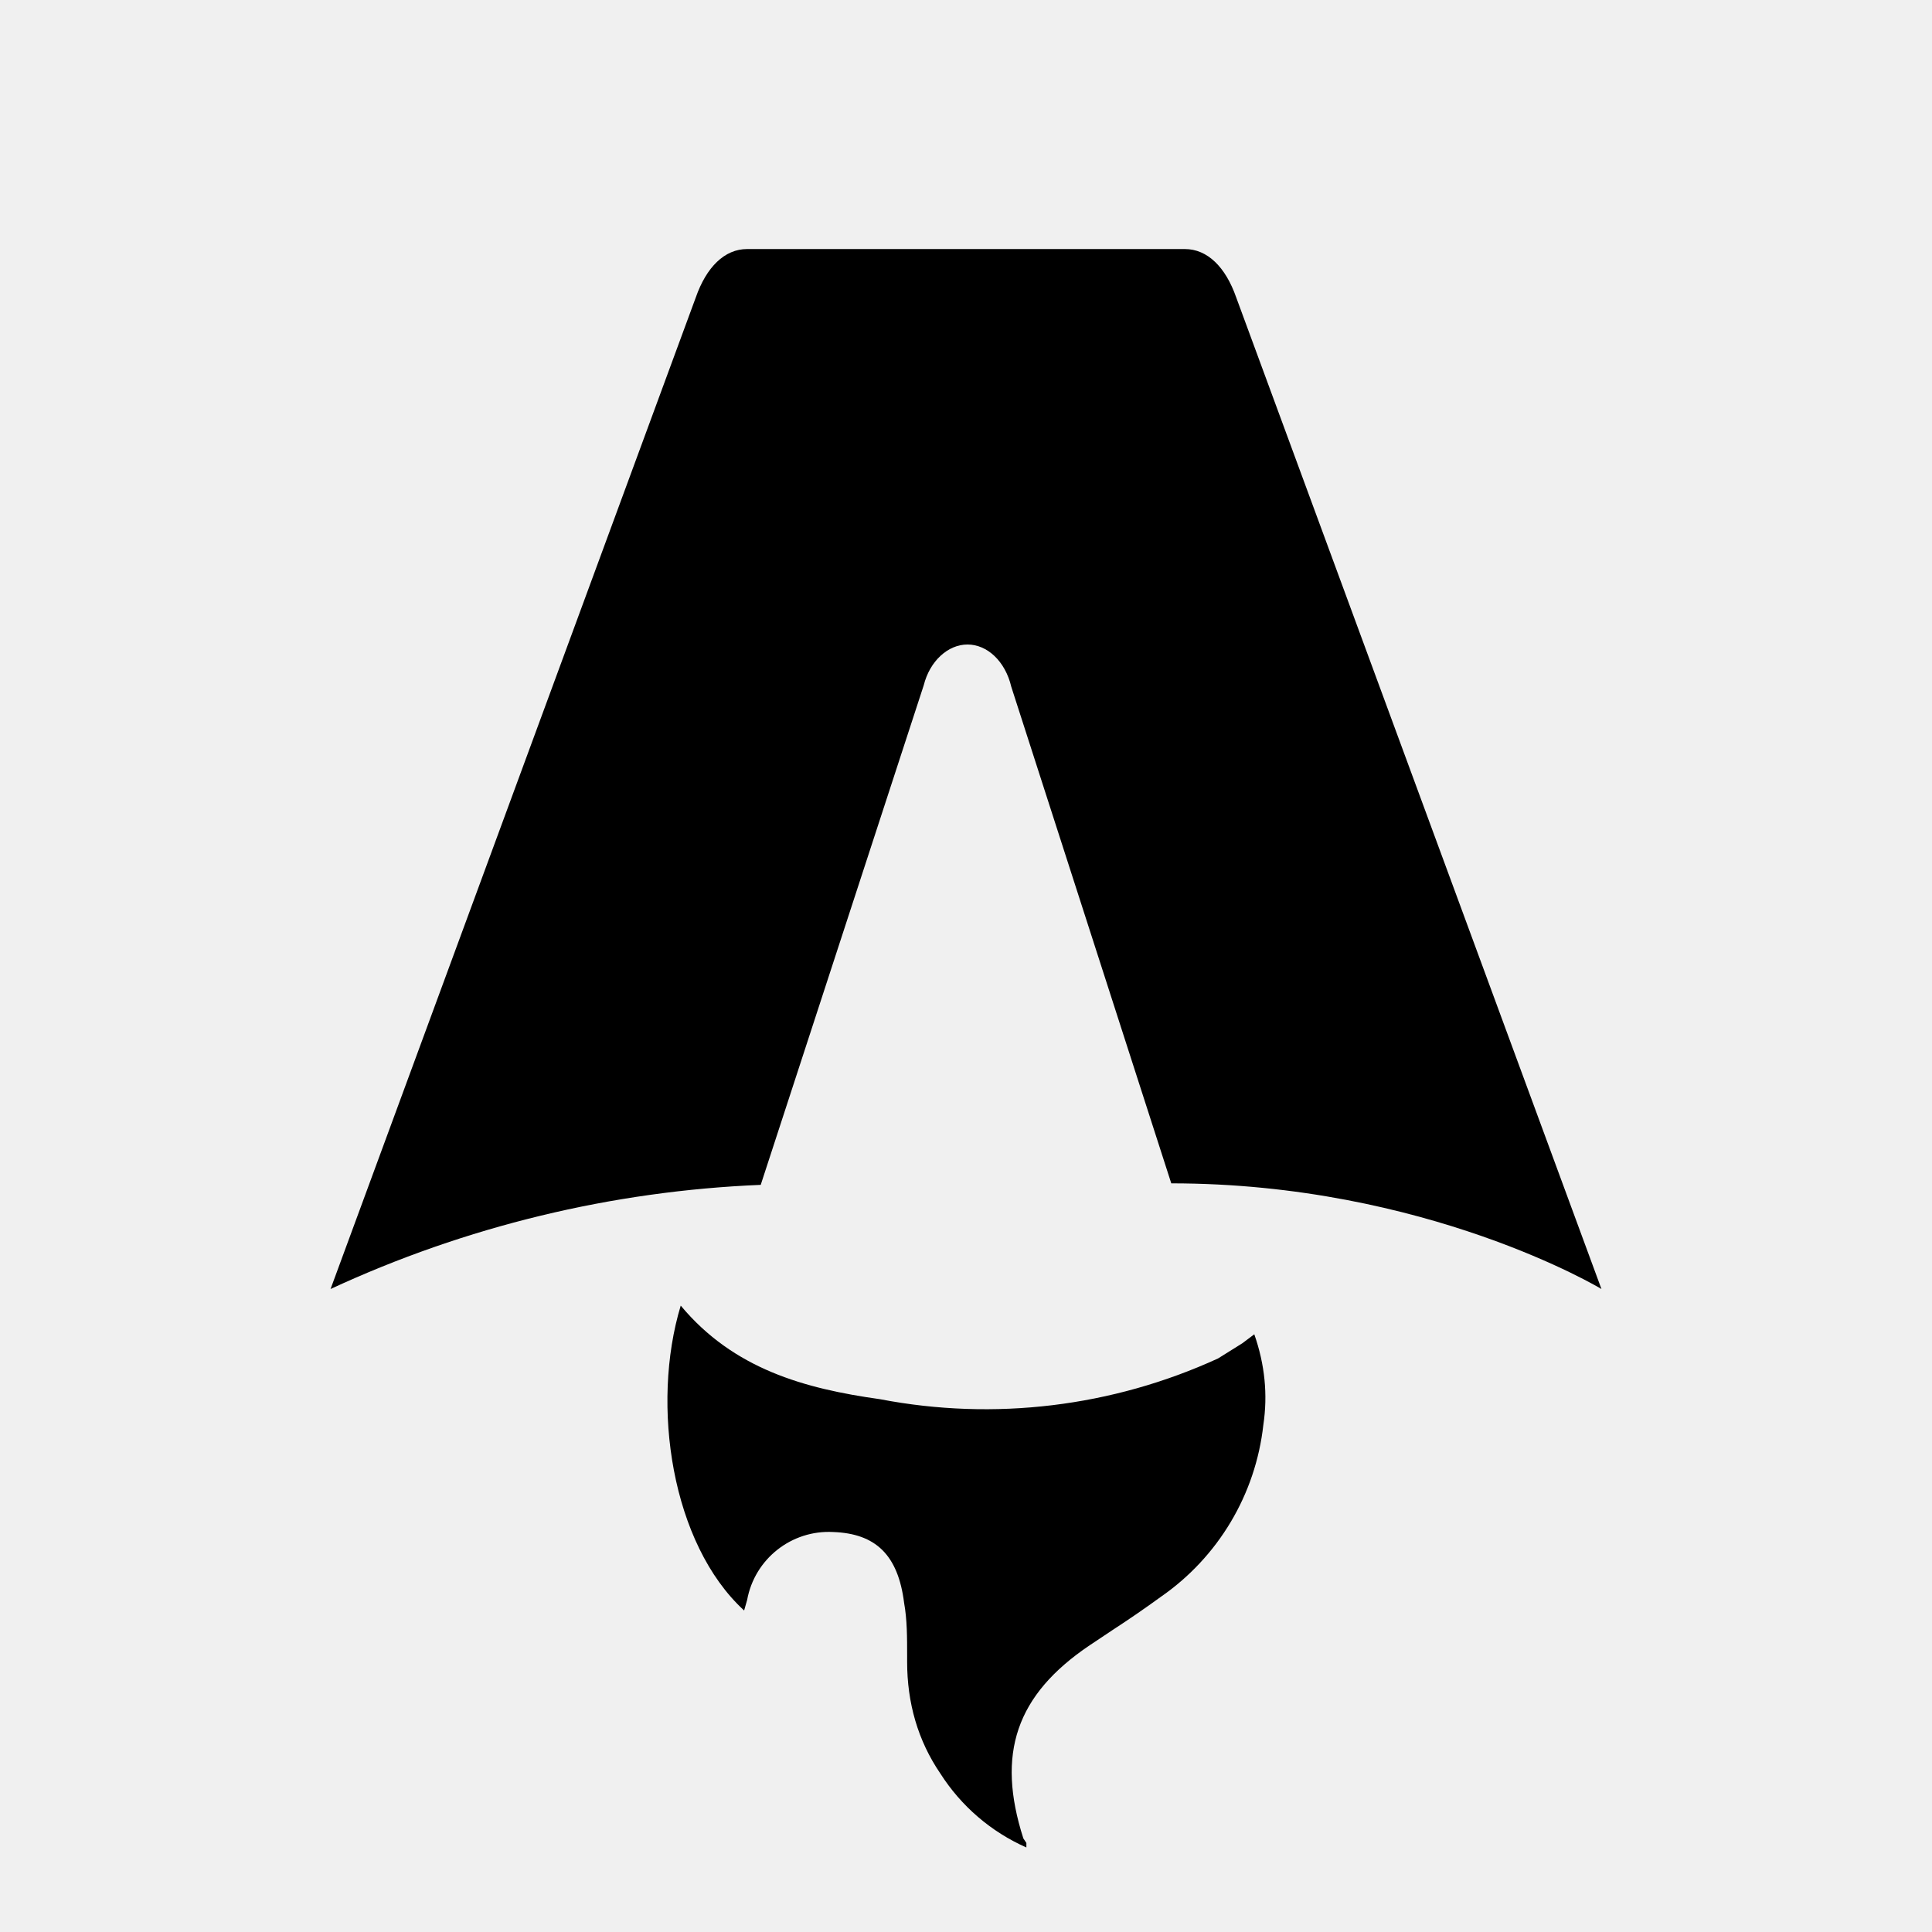
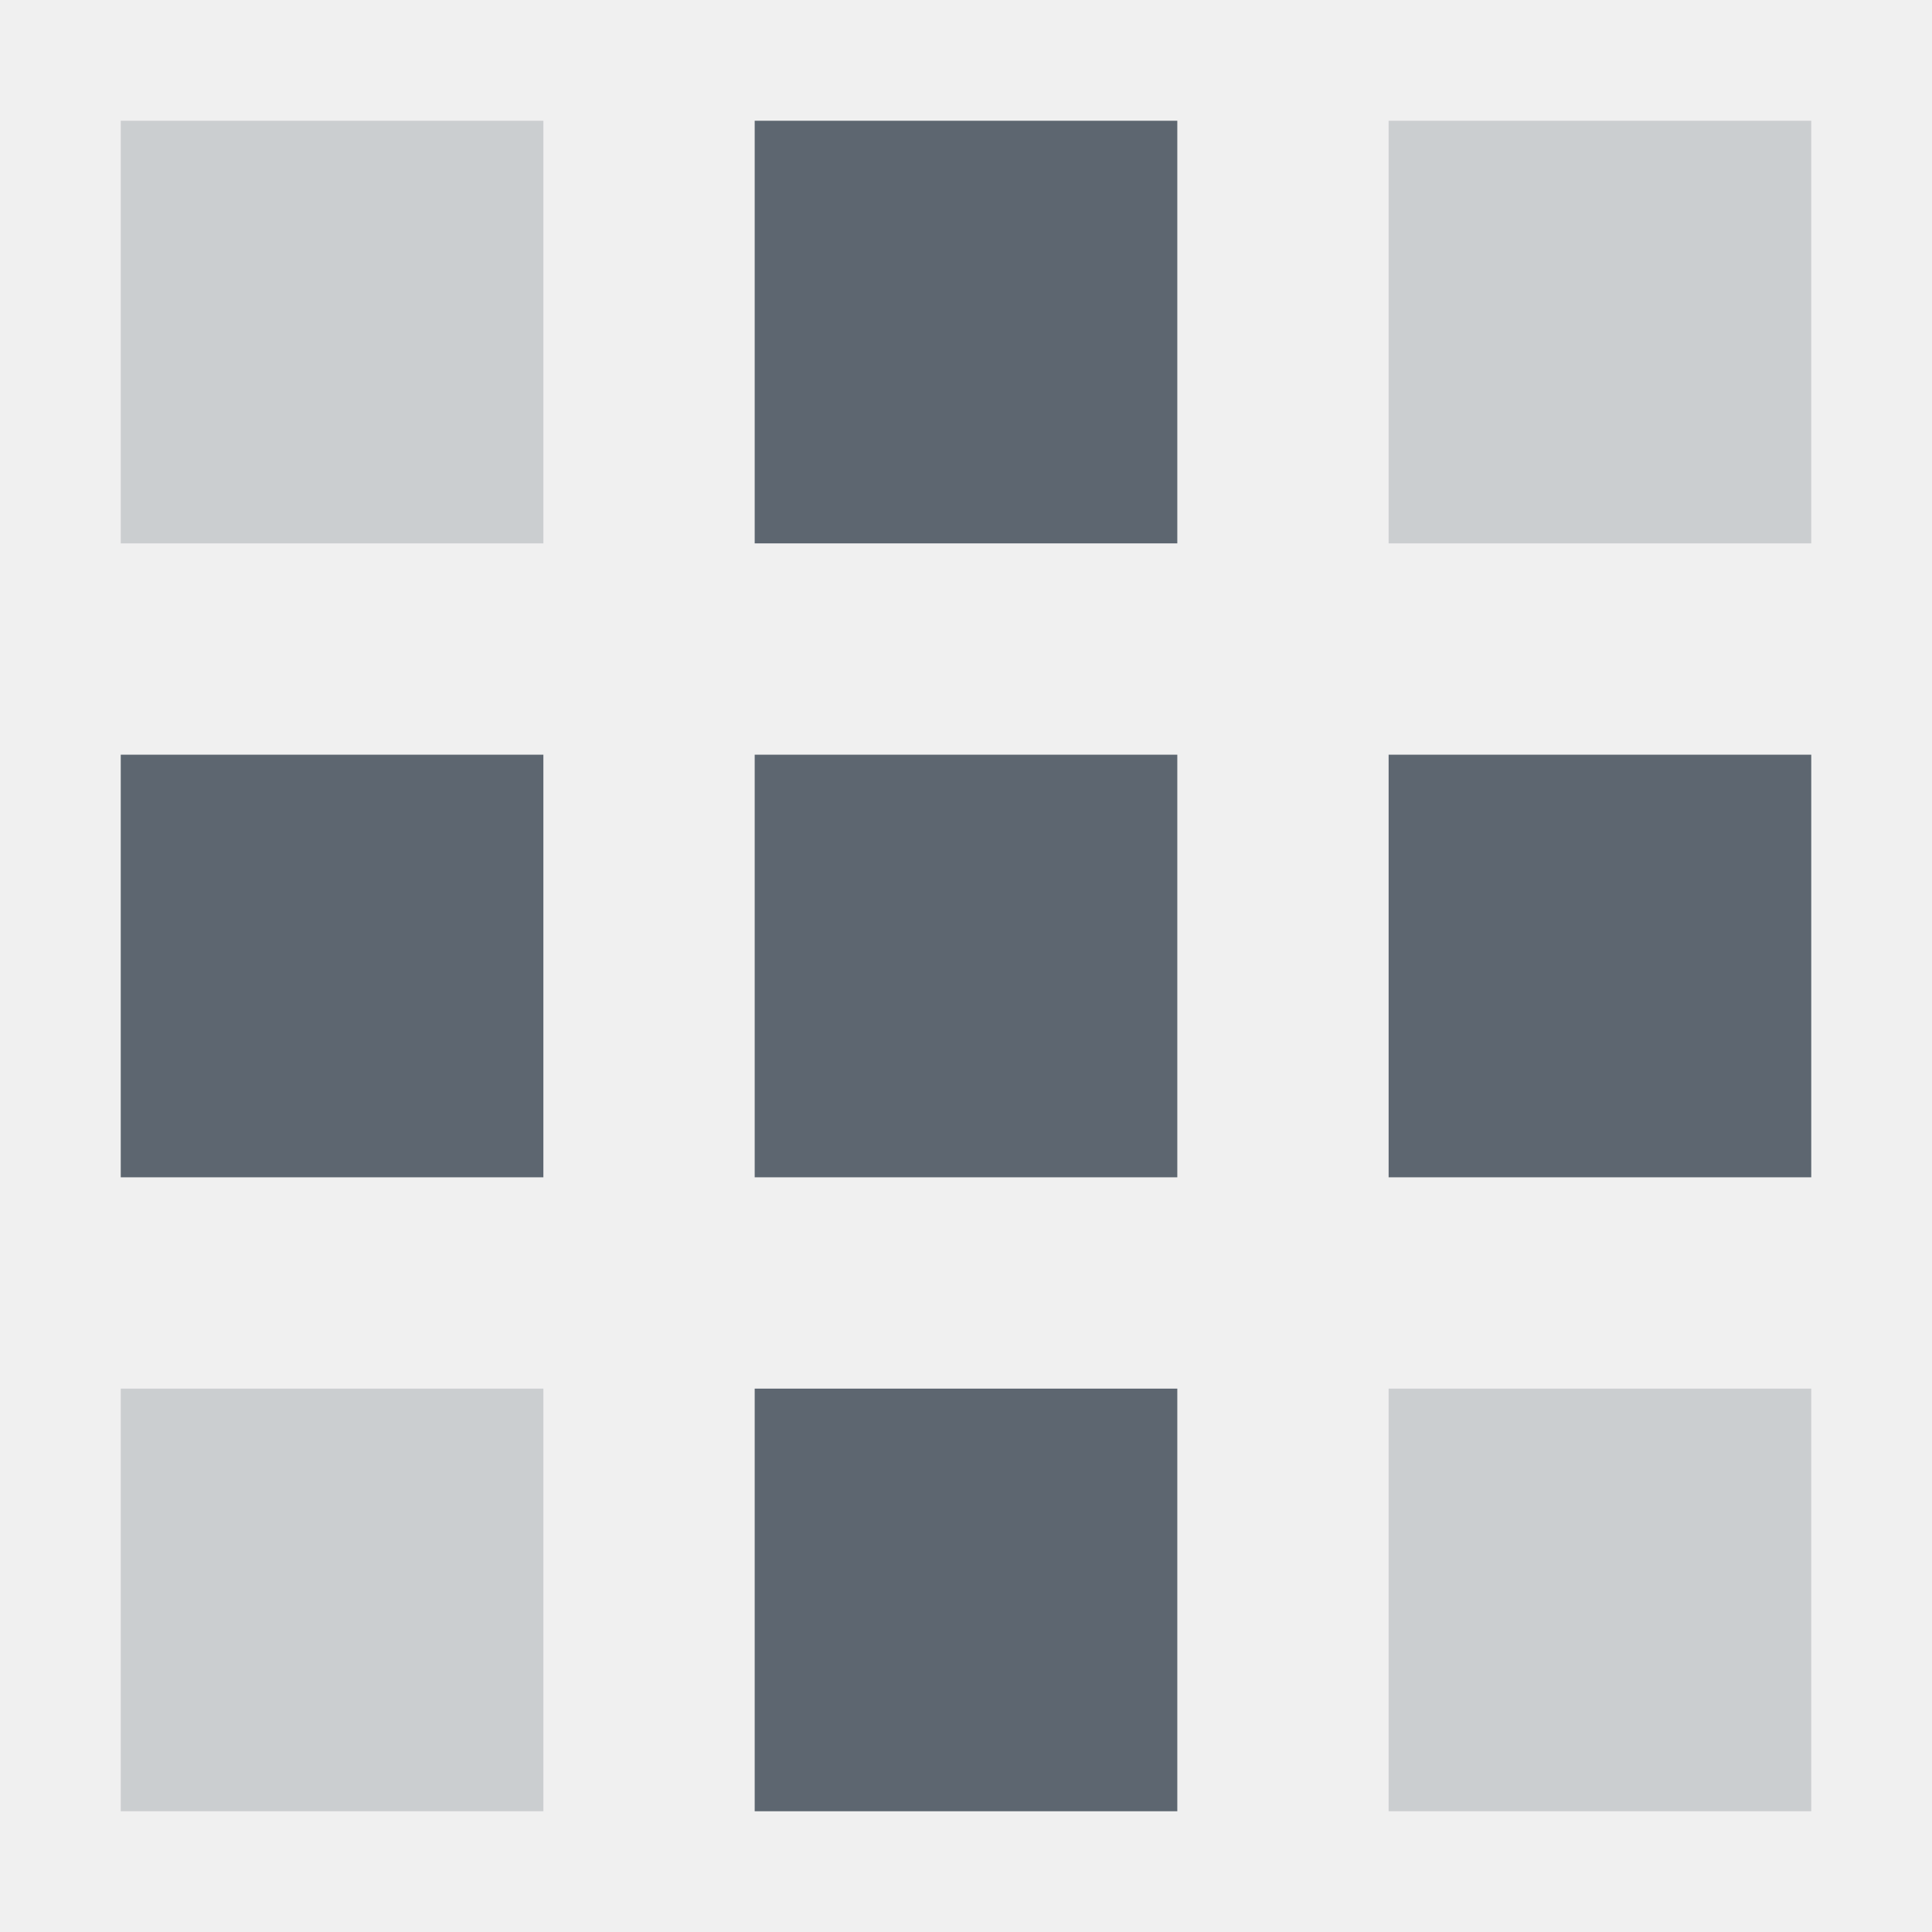
- <svg xmlns="http://www.w3.org/2000/svg" fill="none" viewBox="0 0 128 128">
-   <path d="M50.4 78.5a75.1 75.1 0 0 0-28.5 6.9l24.2-65.7c.7-2 1.9-3.2 3.4-3.2h29c1.5 0 2.7 1.2 3.4 3.2l24.2 65.7s-11.6-7-28.5-7L67 45.5c-.4-1.7-1.6-2.8-2.9-2.8-1.3 0-2.5 1.1-2.9 2.7L50.4 78.5Zm-1.1 28.2Zm-4.2-20.2c-2 6.6-.6 15.8 4.2 20.2a17.5 17.5 0 0 1 .2-.7 5.5 5.5 0 0 1 5.7-4.5c2.8.1 4.3 1.5 4.7 4.7.2 1.1.2 2.3.2 3.5v.4c0 2.7.7 5.2 2.2 7.4a13 13 0 0 0 5.7 4.9v-.3l-.2-.3c-1.8-5.6-.5-9.5 4.4-12.8l1.5-1a73 73 0 0 0 3.2-2.2 16 16 0 0 0 6.8-11.4c.3-2 .1-4-.6-6l-.8.6-1.6 1a37 37 0 0 1-22.4 2.7c-5-.7-9.7-2-13.2-6.2Z" />
+ <svg xmlns="http://www.w3.org/2000/svg" viewBox="0 0 128 128">
+   <g class="mark">
+     <rect class="dim" x="8" y="8" width="28" height="28" />
+     <rect x="50" y="8" width="28" height="28" />
+     <rect class="dim" x="92" y="8" width="28" height="28" />
+     <rect x="8" y="50" width="28" height="28" />
+     <rect x="50" y="50" width="28" height="28" />
+     <rect x="92" y="50" width="28" height="28" />
+     <rect class="dim" x="8" y="92" width="28" height="28" />
+     <rect x="50" y="92" width="28" height="28" />
+     <rect class="dim" x="92" y="92" width="28" height="28" />
+   </g>
  <style>
-         path { fill: #000; }
+         .mark rect { fill: #5D6670; }
+         .mark rect.dim { opacity: 0.25; }
        @media (prefers-color-scheme: dark) {
-             path { fill: #FFF; }
+             .mark rect { fill: #E4E8EC; }
        }
    </style>
</svg>
